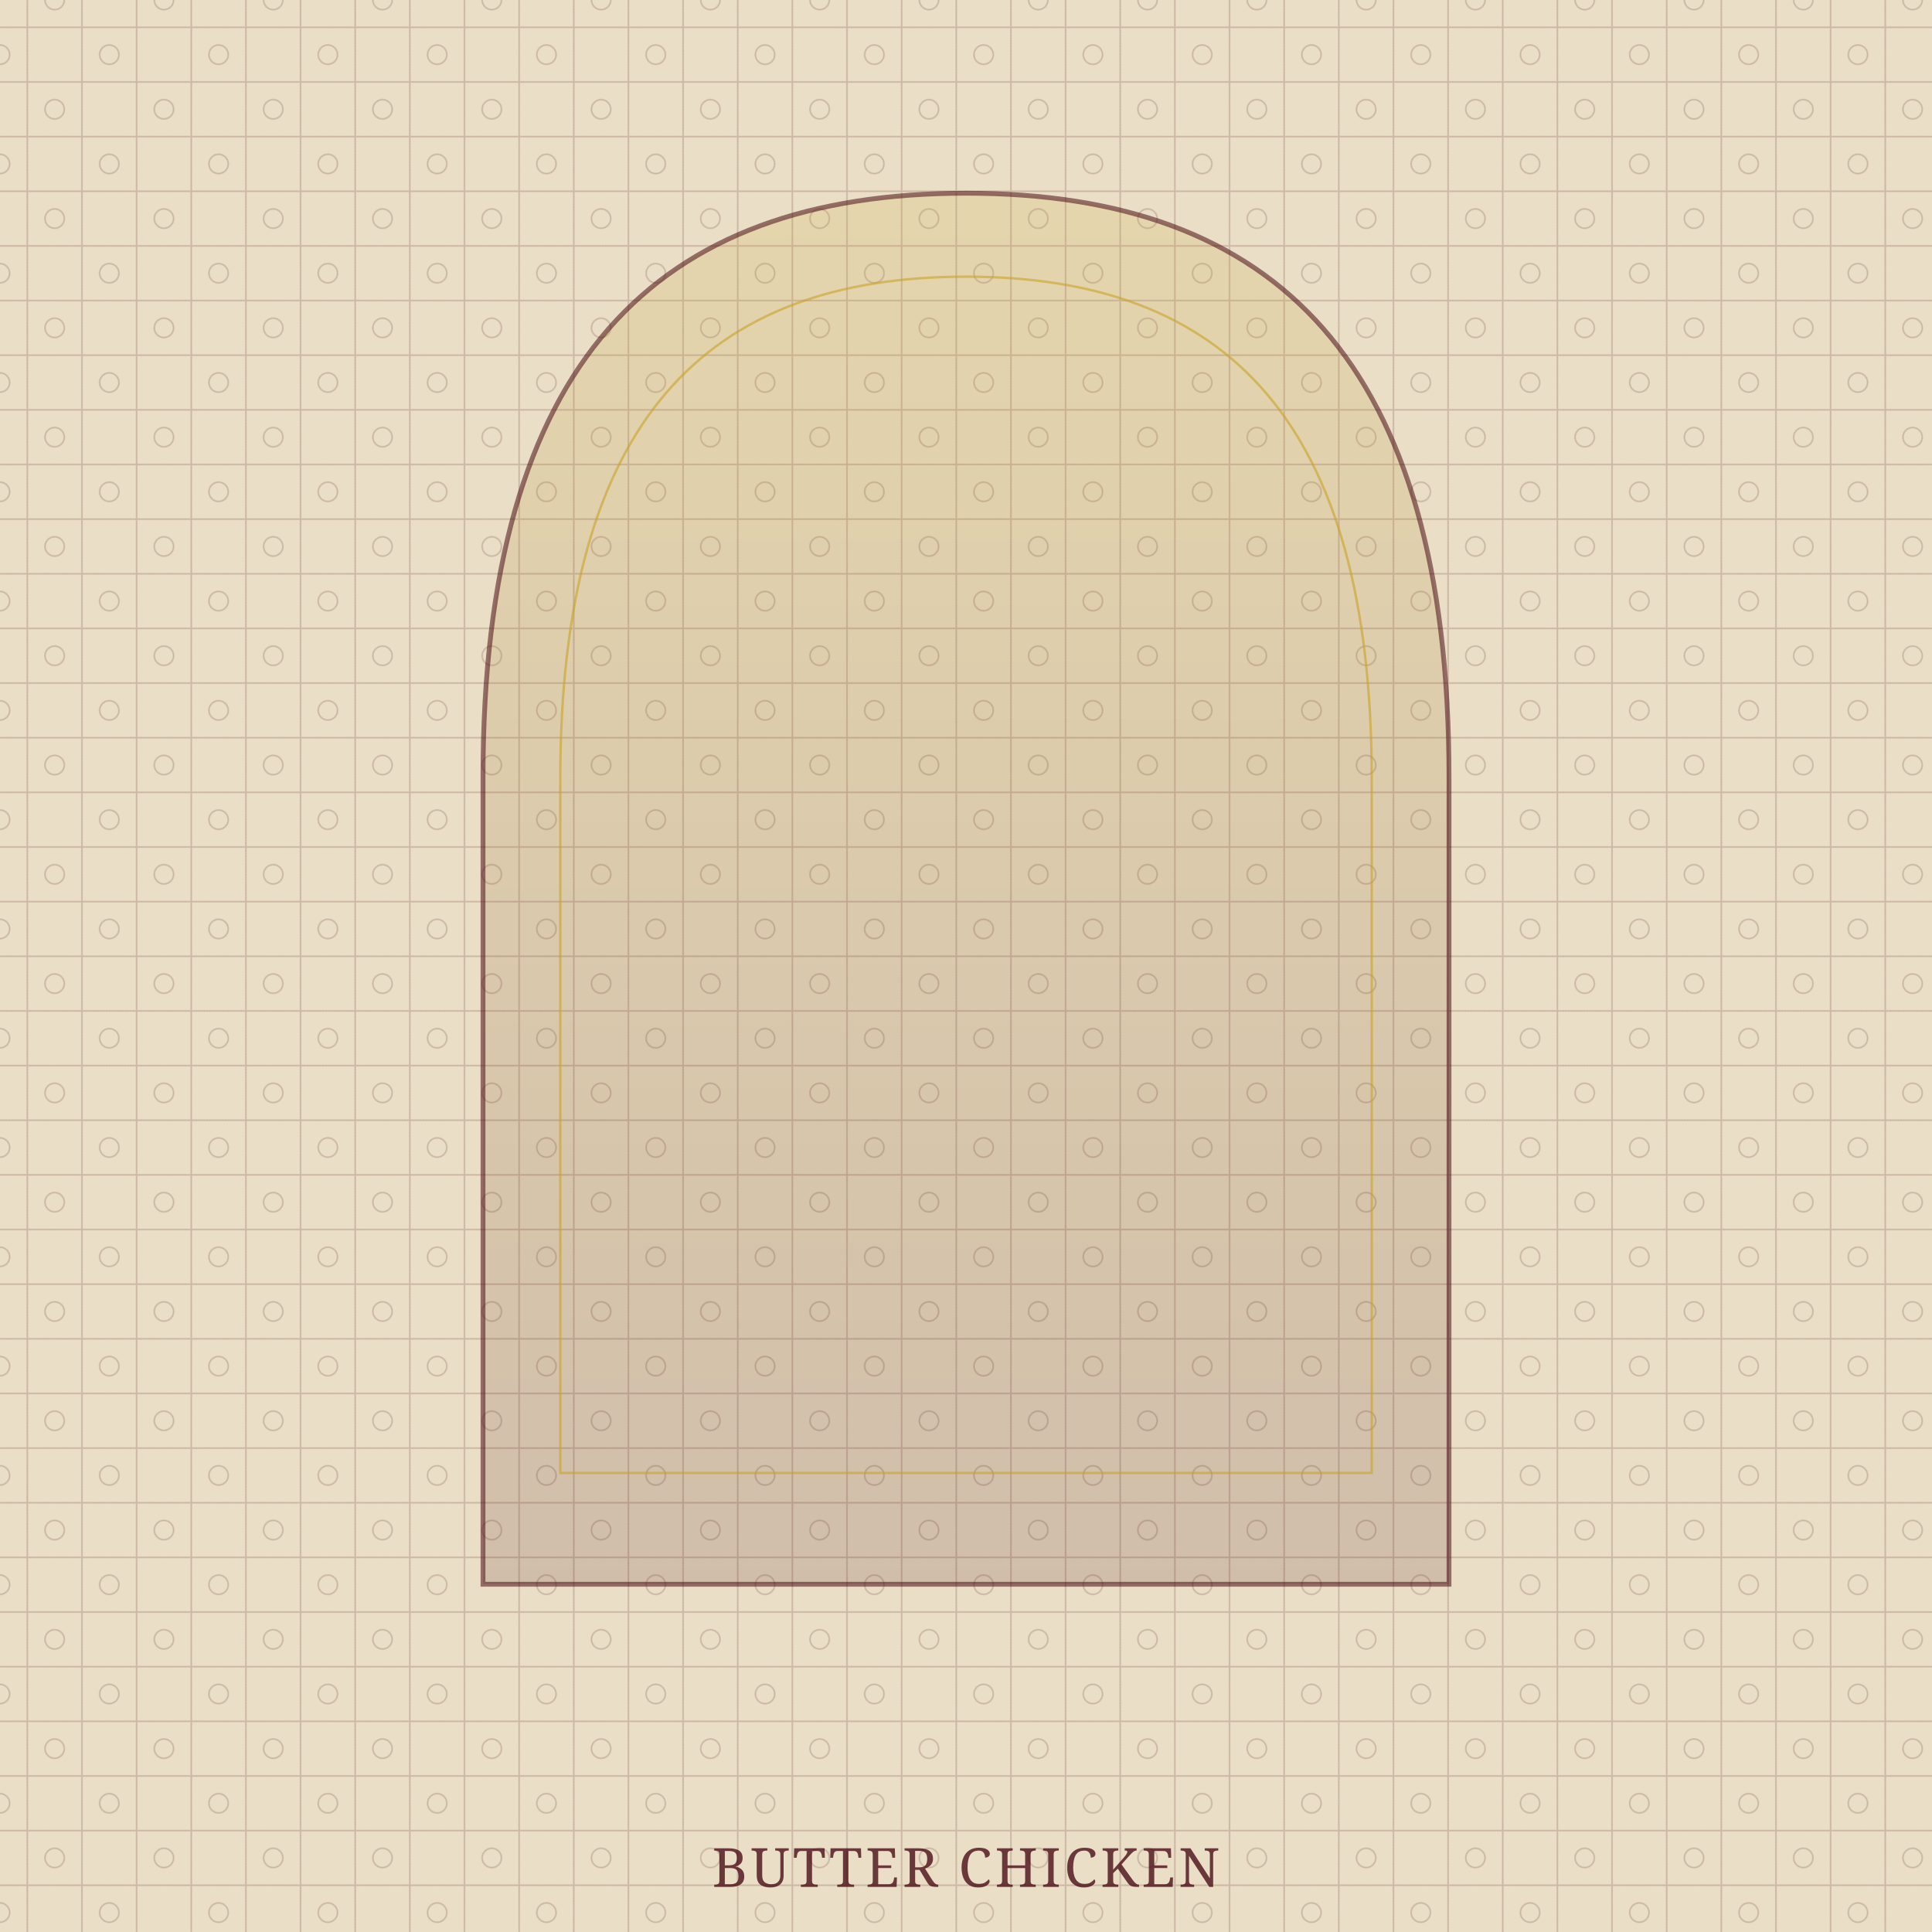
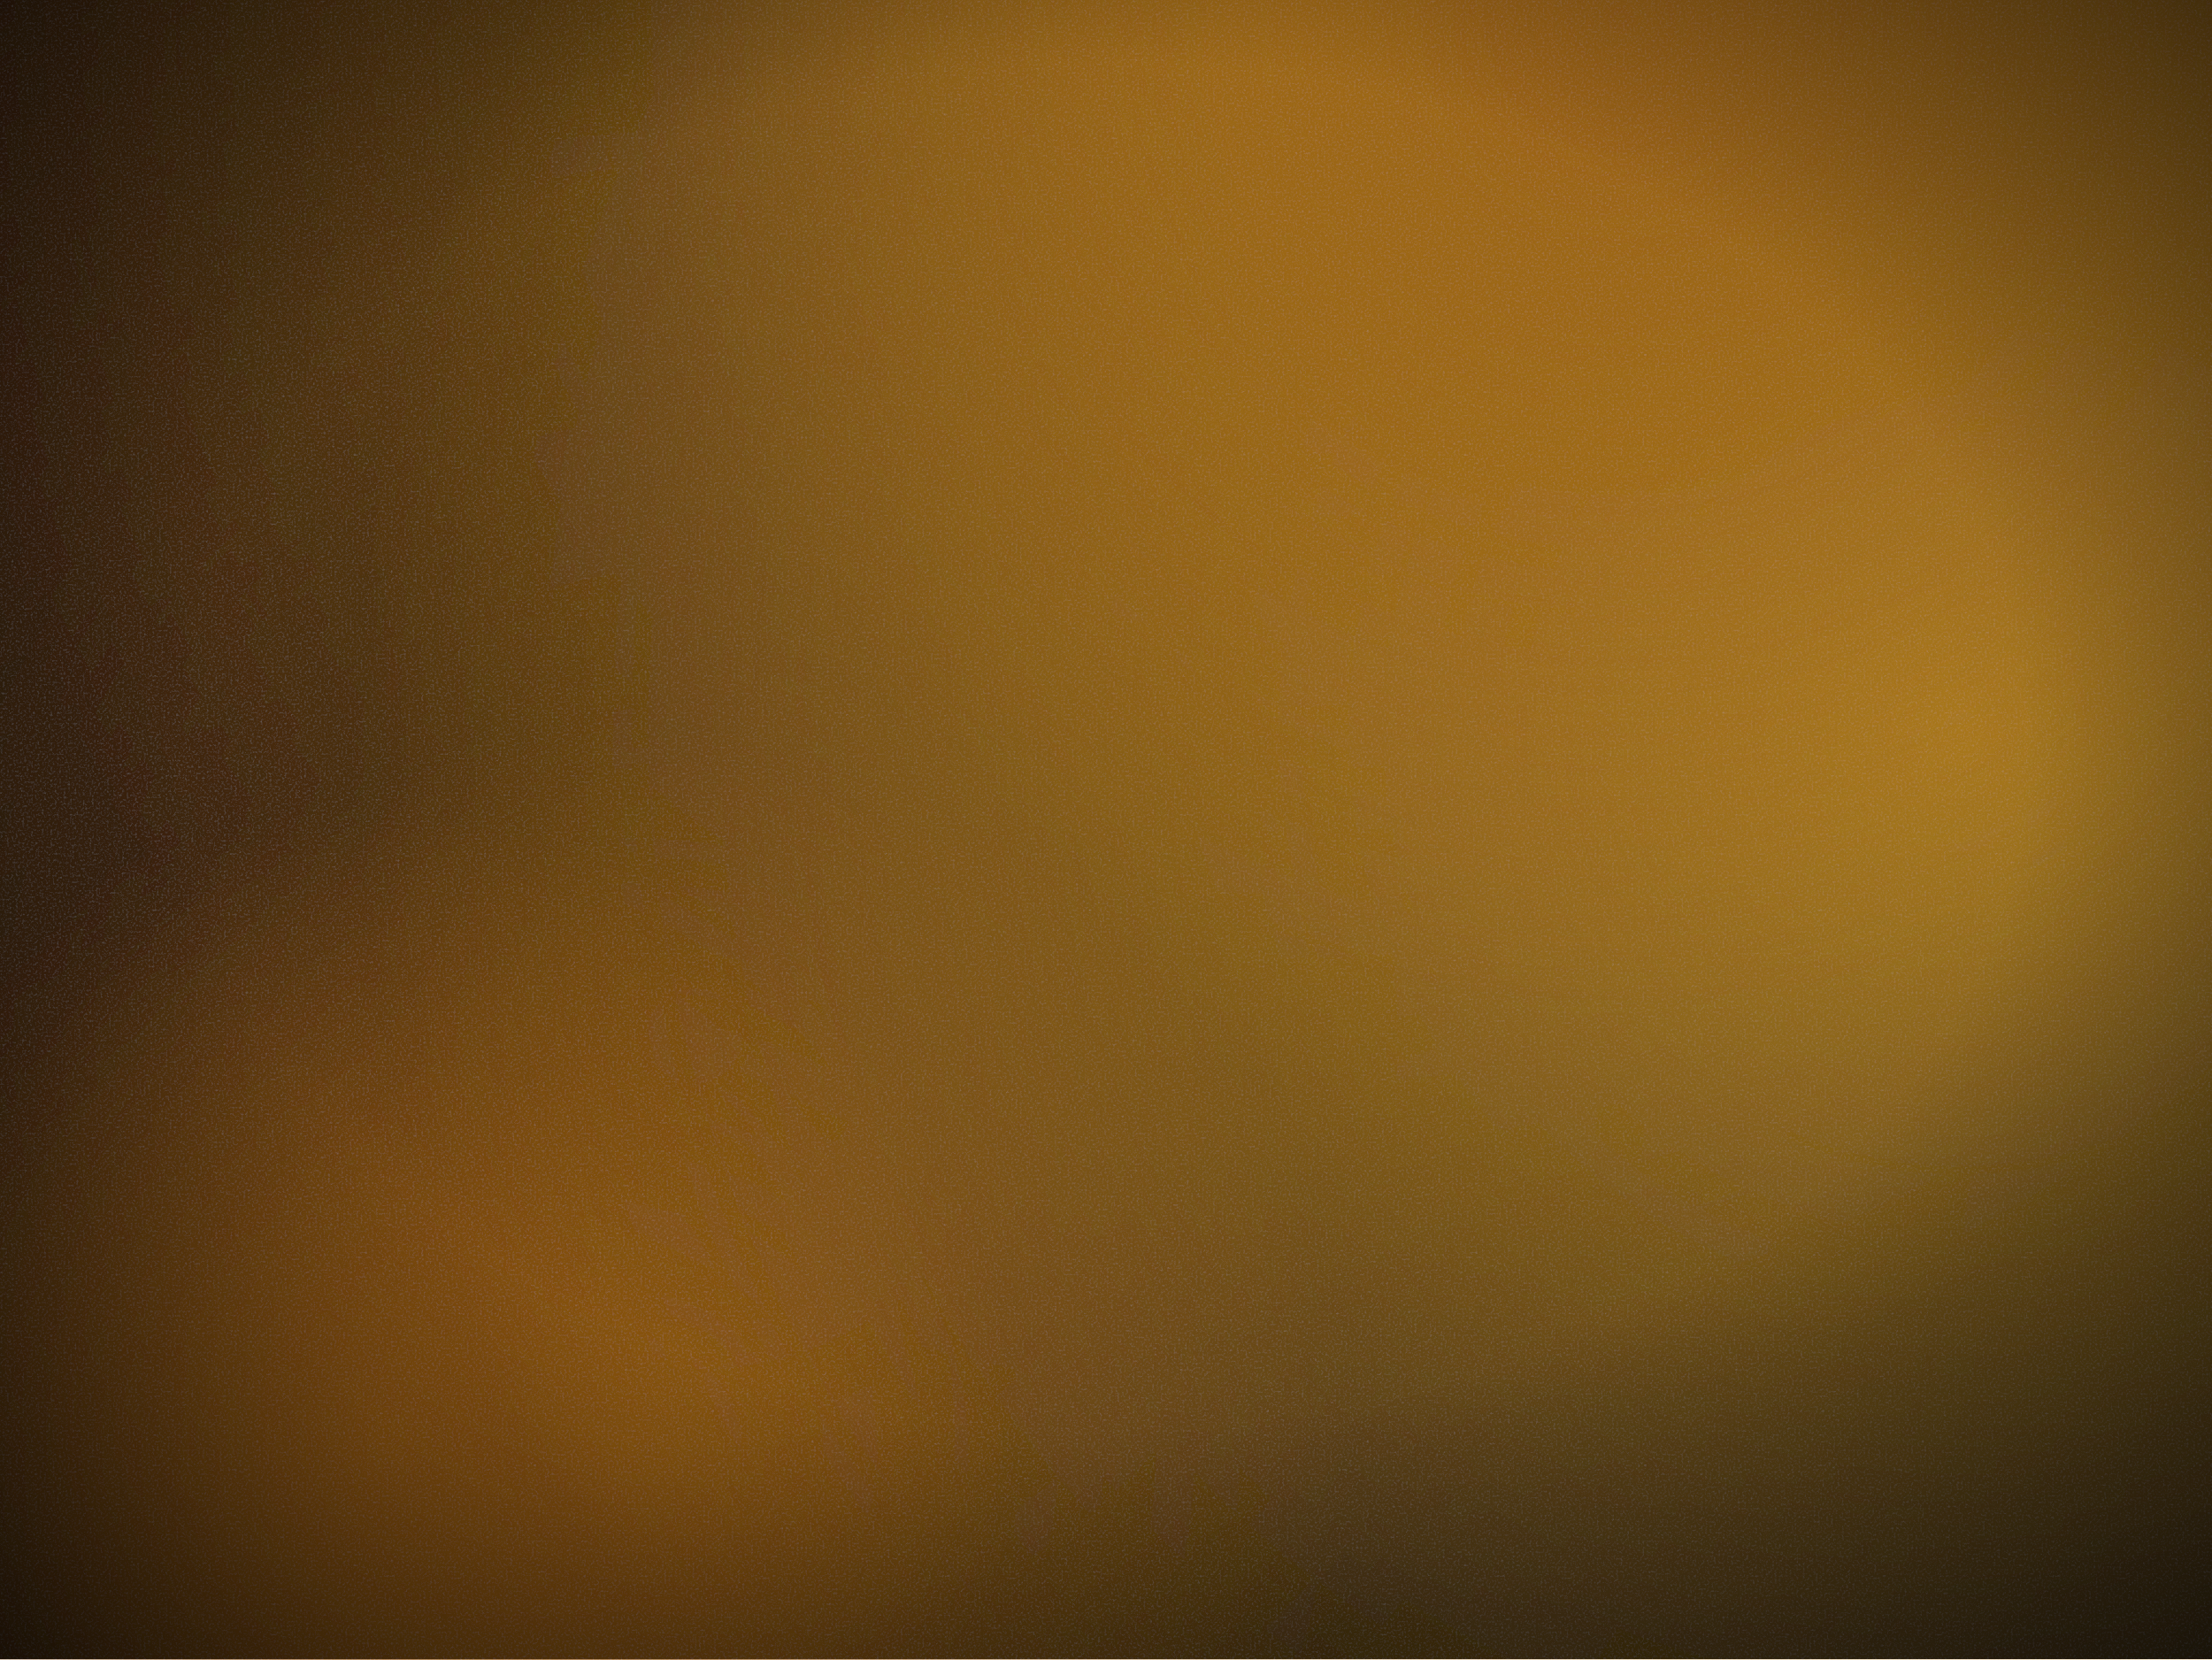
- <svg xmlns="http://www.w3.org/2000/svg" viewBox="0 0 1200 1200" role="img" aria-label="Butter Chicken placeholder">
+ <svg xmlns="http://www.w3.org/2000/svg" viewBox="0 0 1200 900" role="img" aria-label="dish-2 at Rani Mahal">
  <defs>
-     <pattern id="grid-gallery-2" width="48" height="48" patternUnits="userSpaceOnUse" patternTransform="rotate(45)">
-       <rect width="48" height="48" fill="none" />
-       <path d="M24 0 L48 24 L24 48 L0 24 Z" fill="none" stroke="#4A0D16" stroke-width="1" opacity="0.18" />
-       <circle cx="24" cy="24" r="6" fill="none" stroke="#4A0D16" stroke-width="1" opacity="0.18" />
-     </pattern>
-     <linearGradient id="bg-gallery-2" x1="0" y1="0" x2="0" y2="1">
-       <stop offset="0%" stop-color="#EADFC6" />
-       <stop offset="100%" stop-color="#EADFC6" />
+     <linearGradient id="basegallerydish2svg" x1="0" y1="0" x2="0.6" y2="1">
+       <stop offset="0%" stop-color="#2B1806" />
+       <stop offset="100%" stop-color="#0B0908" />
    </linearGradient>
-     <linearGradient id="arch-gallery-2" x1="0" y1="0" x2="0" y2="1">
-       <stop offset="0%" stop-color="#C9A227" />
-       <stop offset="100%" stop-color="#4A0D16" />
-     </linearGradient>
+     <radialGradient id="blob0gallerydish2svg">
+       <stop offset="0%" stop-color="#F0B02E" stop-opacity="1" />
+       <stop offset="100%" stop-color="#F0B02E" stop-opacity="0" />
+     </radialGradient>
+     <radialGradient id="blob1gallerydish2svg">
+       <stop offset="0%" stop-color="#9A5D10" stop-opacity="1" />
+       <stop offset="100%" stop-color="#9A5D10" stop-opacity="0" />
+     </radialGradient>
+     <radialGradient id="blob2gallerydish2svg">
+       <stop offset="0%" stop-color="#9A5D10" stop-opacity="1" />
+       <stop offset="100%" stop-color="#9A5D10" stop-opacity="0" />
+     </radialGradient>
+     <radialGradient id="blob3gallerydish2svg">
+       <stop offset="0%" stop-color="#9A5D10" stop-opacity="1" />
+       <stop offset="100%" stop-color="#9A5D10" stop-opacity="0" />
+     </radialGradient>
+     <radialGradient id="blob4gallerydish2svg">
+       <stop offset="0%" stop-color="#F0B02E" stop-opacity="1" />
+       <stop offset="100%" stop-color="#F0B02E" stop-opacity="0" />
+     </radialGradient>
+     <radialGradient id="blob5gallerydish2svg">
+       <stop offset="0%" stop-color="#9A5D10" stop-opacity="1" />
+       <stop offset="100%" stop-color="#9A5D10" stop-opacity="0" />
+     </radialGradient>
+     <radialGradient id="viggallerydish2svg" cx="50%" cy="45%" r="75%">
+       <stop offset="55%" stop-color="#000" stop-opacity="0" />
+       <stop offset="100%" stop-color="#000" stop-opacity="0.65" />
+     </radialGradient>
+     <filter id="graingallerydish2svg" x="0" y="0" width="100%" height="100%">
+       <feTurbulence type="fractalNoise" baseFrequency="0.85" numOctaves="3" seed="77" result="n" />
+       <feColorMatrix type="saturate" values="0" in="n" result="ng" />
+       <feComponentTransfer in="ng" result="na">
+         <feFuncA type="linear" slope="0.16" />
+       </feComponentTransfer>
+       <feBlend mode="overlay" in="SourceGraphic" in2="na" />
+     </filter>
  </defs>
-   <rect width="1200" height="1200" fill="url(#bg-gallery-2)" />
-   <rect width="1200" height="1200" fill="url(#grid-gallery-2)" />
-   <path d="M 300 984 L 300 482.88     C 300 223.68, 408 120, 600 120     C 792 120, 900 223.68, 900 482.88     L 900 984 Z" fill="url(#arch-gallery-2)" opacity="0.16" />
-   <path d="M 300 984 L 300 482.88     C 300 223.68, 408 120, 600 120     C 792 120, 900 223.68, 900 482.88     L 900 984 Z" fill="none" stroke="#4A0D16" stroke-width="3" opacity="0.55" />
-   <path d="M 348 914.88 L 348 483.917     C 348 261.005, 438.72 171.84, 600 171.84     C 761.28 171.84, 852 261.005, 852 483.917     L 852 914.88 Z" fill="none" stroke="#C9A227" stroke-width="1.5" opacity="0.6" />
-   <text x="600" y="1172" text-anchor="middle" font-family="Georgia, serif" font-size="33.6" fill="#4A0D16" opacity="0.8" letter-spacing="2">BUTTER CHICKEN</text>
+   <g filter="url(#graingallerydish2svg)">
+     <rect width="1200" height="900" fill="url(#basegallerydish2svg)" />
+     <circle cx="706" cy="3" r="777" fill="url(#blob0gallerydish2svg)" opacity="0.49" />
+     <circle cx="207" cy="781" r="344" fill="url(#blob1gallerydish2svg)" opacity="0.65" />
+     <circle cx="341" cy="786" r="392" fill="url(#blob2gallerydish2svg)" opacity="0.68" />
+     <circle cx="371" cy="565" r="849" fill="url(#blob3gallerydish2svg)" opacity="0.36" />
+     <circle cx="1059" cy="396" r="862" fill="url(#blob4gallerydish2svg)" opacity="0.62" />
+     <circle cx="878" cy="12" r="538" fill="url(#blob5gallerydish2svg)" opacity="0.71" />
+   </g>
+   <rect width="1200" height="900" fill="url(#viggallerydish2svg)" />
</svg>
